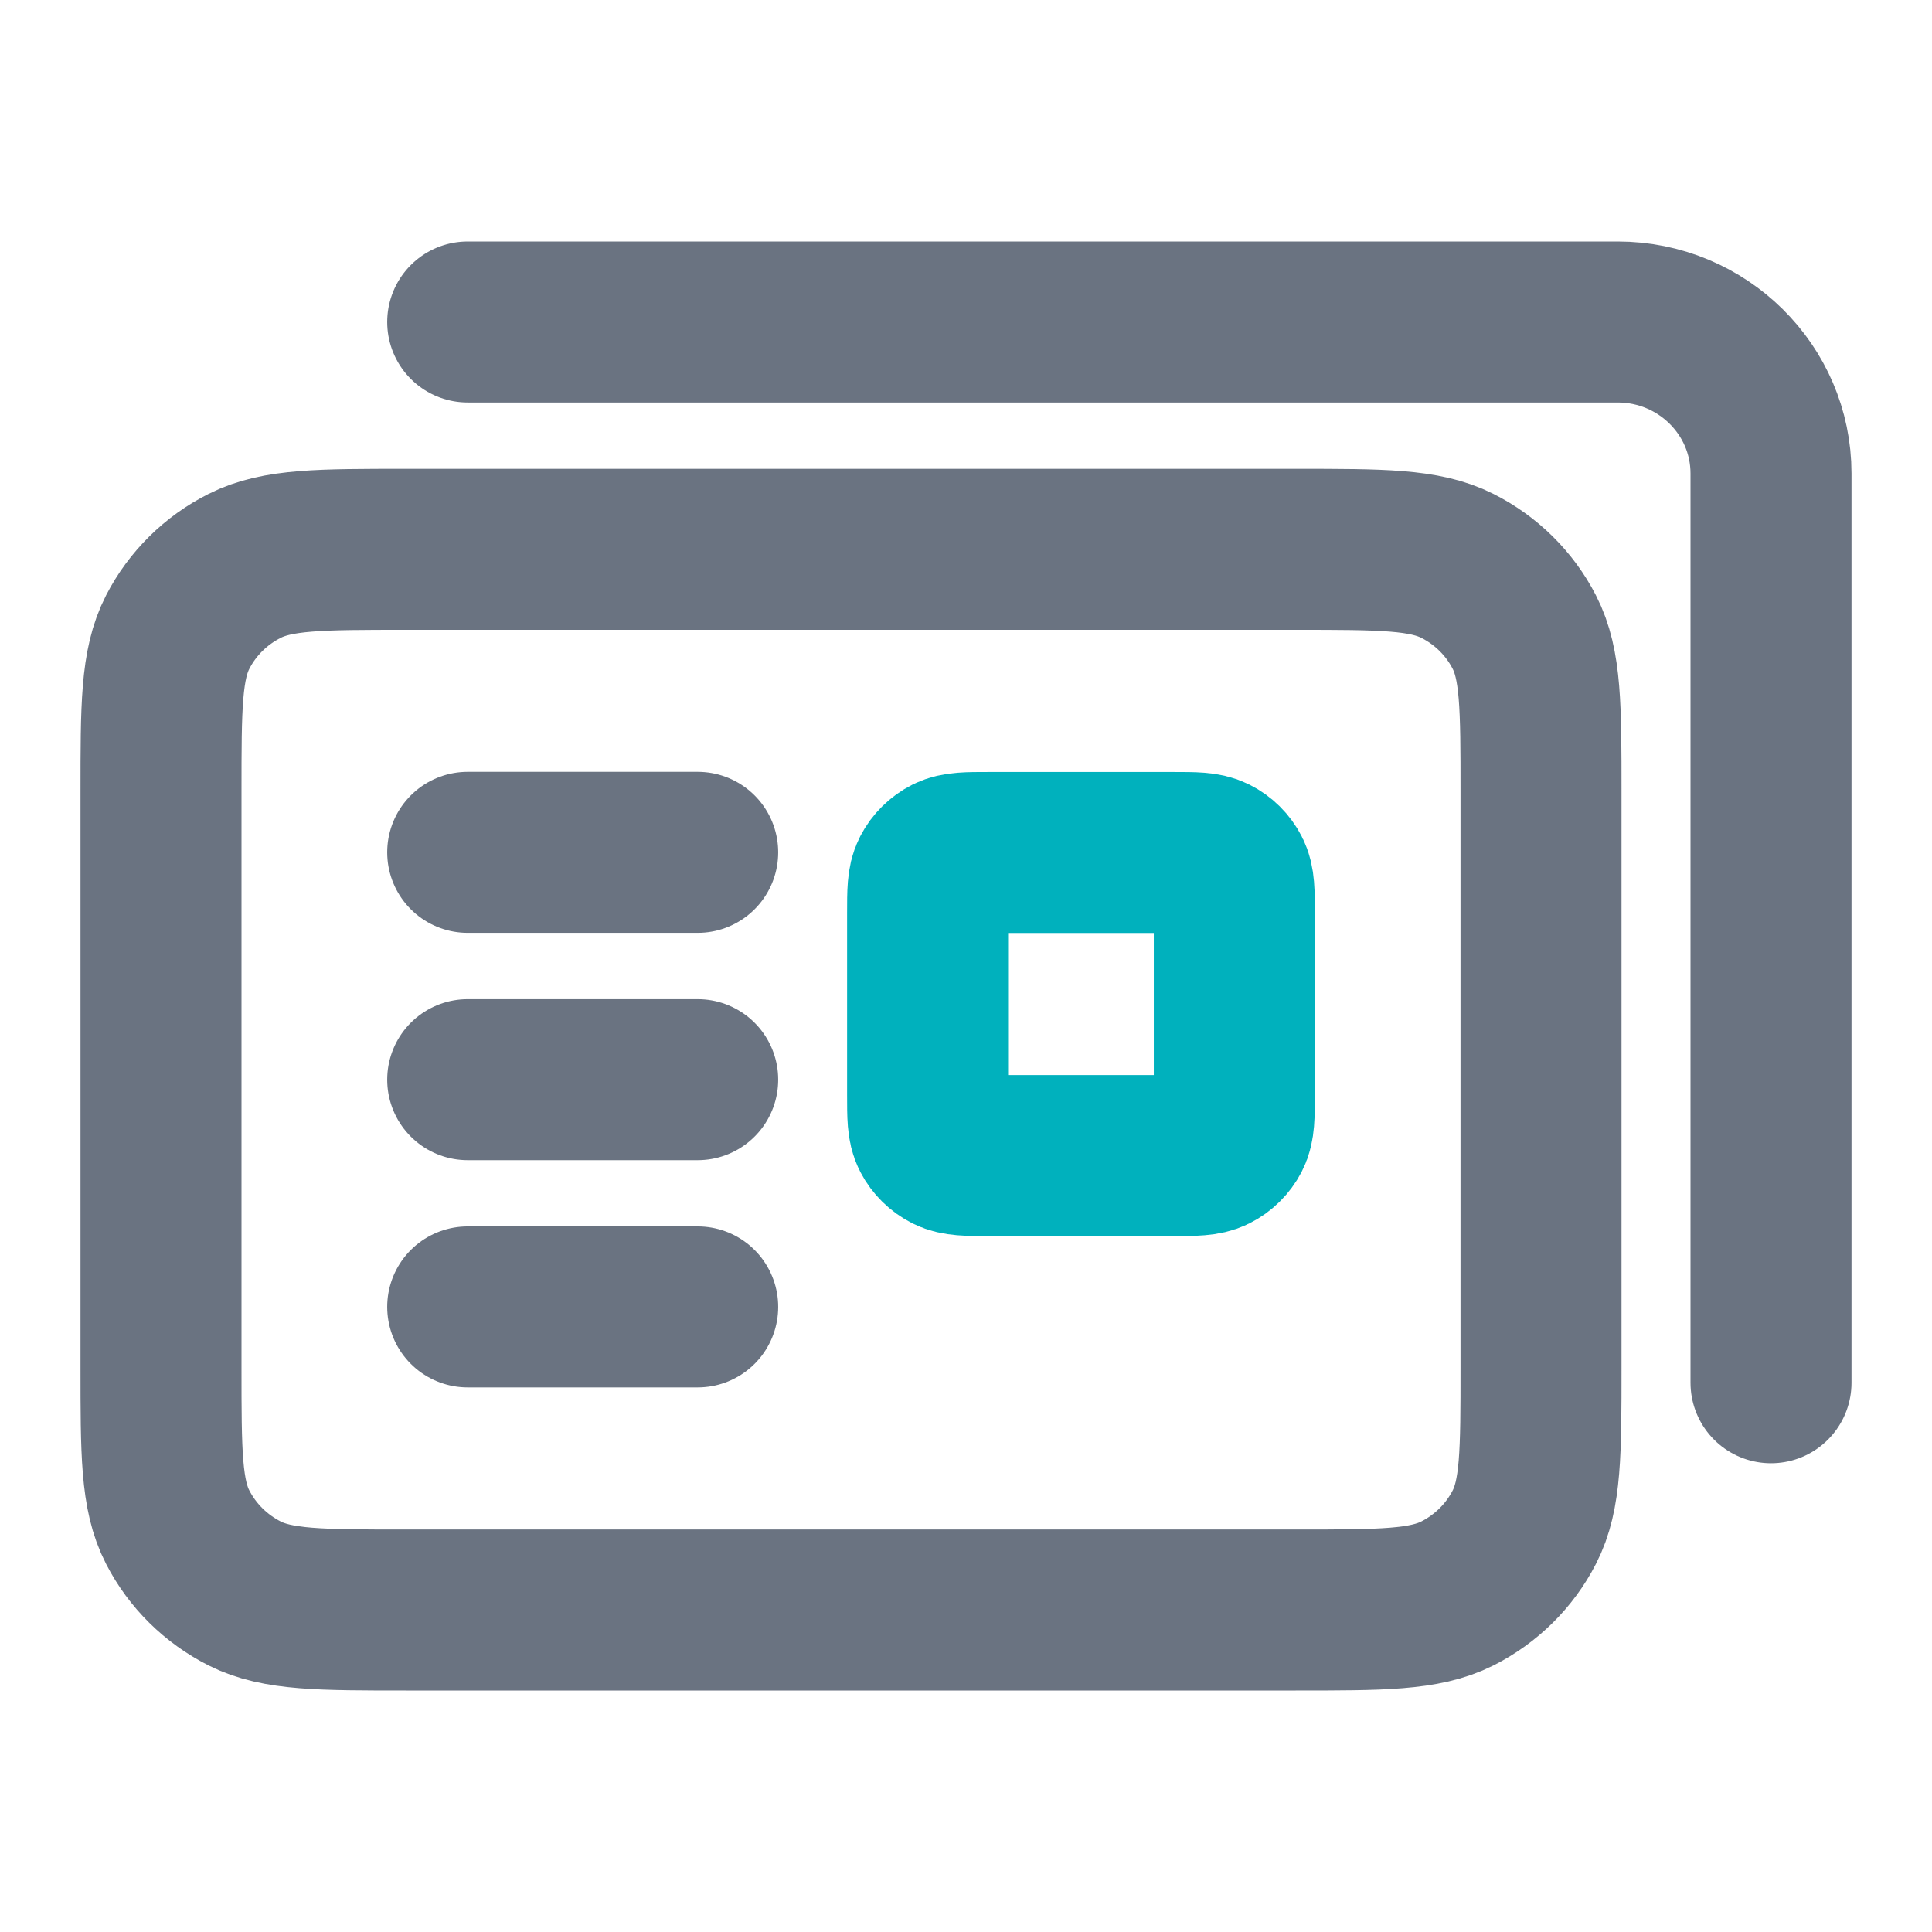
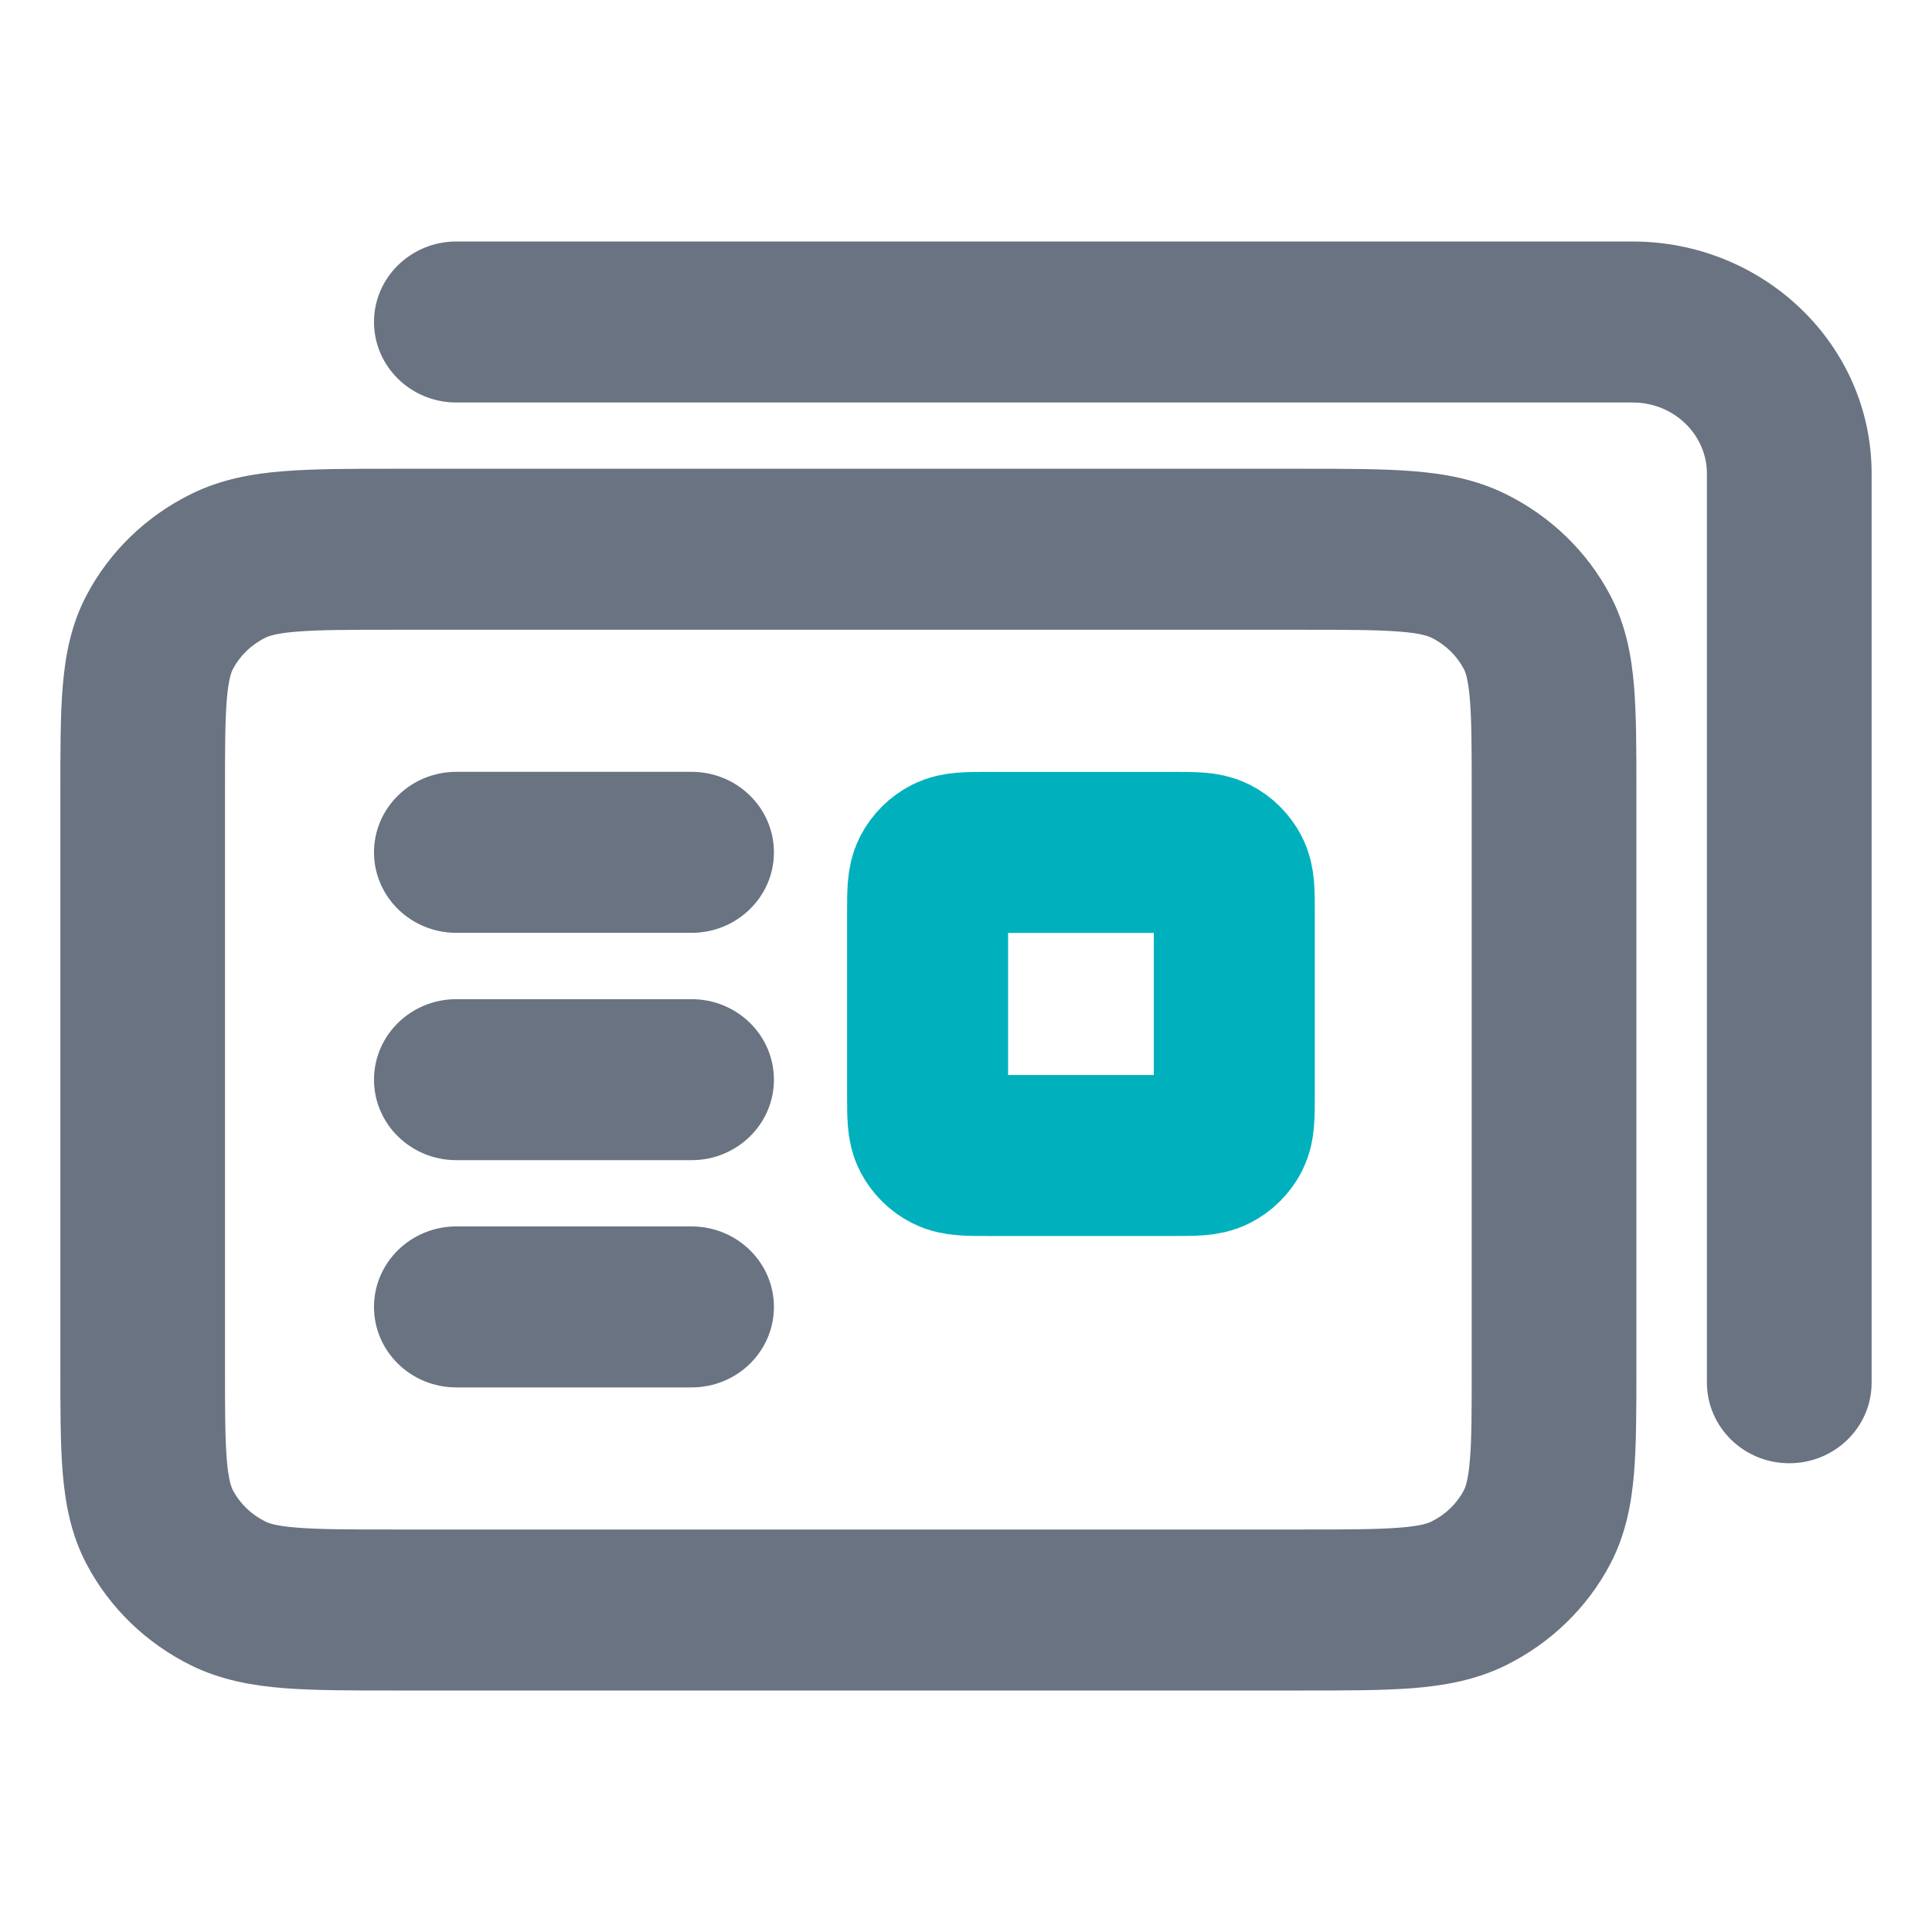
<svg xmlns="http://www.w3.org/2000/svg" width="24" height="24" viewBox="0 0 24 24" fill="none">
-   <path d="M5.81 4H20.095C21.147 4 22 4.843 22 5.882V17.177M5.81 10.588H8.667M5.81 13.412H8.667M5.81 16.235H8.667M5.048 20H16.095C17.162 20 17.695 20 18.103 19.795C18.461 19.614 18.753 19.326 18.935 18.972C19.143 18.57 19.143 18.043 19.143 16.988V9.835C19.143 8.781 19.143 8.254 18.935 7.851C18.753 7.497 18.461 7.209 18.103 7.029C17.695 6.824 17.162 6.824 16.095 6.824H5.048C3.981 6.824 3.447 6.824 3.04 7.029C2.682 7.209 2.39 7.497 2.208 7.851C2 8.254 2 8.781 2 9.835V16.988C2 18.043 2 18.57 2.208 18.972C2.39 19.326 2.682 19.614 3.04 19.795C3.447 20 3.981 20 5.048 20Z" stroke="#6A7381" stroke-width="2" stroke-linecap="round" />
-   <path d="M11.523 11.343C11.523 11.079 11.523 10.947 11.575 10.847C11.621 10.758 11.694 10.686 11.783 10.641C11.885 10.59 12.019 10.59 12.285 10.59H14.571C14.838 10.59 14.971 10.59 15.073 10.641C15.163 10.686 15.235 10.758 15.281 10.847C15.333 10.947 15.333 11.079 15.333 11.343V13.602C15.333 13.865 15.333 13.997 15.281 14.098C15.235 14.186 15.163 14.258 15.073 14.303C14.971 14.354 14.838 14.355 14.571 14.355H12.285C12.019 14.355 11.885 14.354 11.783 14.303C11.694 14.258 11.621 14.186 11.575 14.098C11.523 13.997 11.523 13.865 11.523 13.602V11.343Z" stroke="#00B1BD" stroke-width="2" stroke-linecap="round" />
+   <path d="M18.282 9.835C18.282 9.292 18.281 8.945 18.259 8.682C18.238 8.431 18.203 8.345 18.184 8.31C18.097 8.145 17.957 8.008 17.782 7.922C17.741 7.902 17.648 7.866 17.385 7.846C17.111 7.824 16.751 7.823 16.189 7.823H4.89C4.328 7.823 3.966 7.824 3.692 7.846C3.431 7.866 3.338 7.902 3.297 7.922C3.122 8.008 2.981 8.145 2.894 8.31C2.875 8.345 2.84 8.431 2.818 8.682C2.796 8.945 2.795 9.292 2.795 9.835V16.988C2.795 17.532 2.796 17.88 2.818 18.143C2.84 18.393 2.875 18.478 2.894 18.514C2.981 18.679 3.122 18.815 3.297 18.901C3.338 18.922 3.43 18.957 3.692 18.977C3.966 18.999 4.328 19 4.89 19H16.189C16.751 19 17.111 18.999 17.385 18.977C17.648 18.957 17.741 18.922 17.782 18.901C17.957 18.815 18.097 18.679 18.184 18.514C18.203 18.478 18.238 18.392 18.259 18.143C18.282 17.88 18.282 17.532 18.282 16.988V9.835ZM21.204 17.177V5.883C21.204 5.407 20.802 5 20.28 5H5.669C5.104 5 4.646 4.552 4.646 4C4.646 3.448 5.104 3 5.669 3H20.28C21.909 3 23.25 4.28 23.25 5.883V17.177C23.25 17.729 22.792 18.177 22.227 18.177C21.663 18.177 21.205 17.729 21.204 17.177ZM8.591 15.235C9.156 15.236 9.614 15.683 9.614 16.235C9.614 16.788 9.156 17.235 8.591 17.235H5.669C5.104 17.235 4.646 16.788 4.646 16.235C4.646 15.683 5.104 15.235 5.669 15.235H8.591ZM8.591 12.412C9.156 12.412 9.614 12.86 9.614 13.412C9.614 13.964 9.156 14.412 8.591 14.412H5.669C5.104 14.412 4.646 13.964 4.646 13.412C4.646 12.86 5.104 12.412 5.669 12.412H8.591ZM8.591 9.588C9.156 9.588 9.614 10.036 9.614 10.588C9.614 11.14 9.156 11.588 8.591 11.588H5.669C5.104 11.588 4.646 11.14 4.646 10.588C4.646 10.036 5.104 9.588 5.669 9.588H8.591ZM20.328 16.988C20.328 17.498 20.328 17.942 20.298 18.307C20.266 18.683 20.195 19.064 20.002 19.431C19.716 19.974 19.26 20.414 18.702 20.689C18.326 20.873 17.937 20.94 17.55 20.971C17.175 21 16.717 21 16.189 21H4.89C4.361 21 3.903 21 3.528 20.971C3.141 20.94 2.751 20.873 2.376 20.689C1.818 20.414 1.362 19.974 1.076 19.431C0.882 19.064 0.812 18.683 0.78 18.307C0.749 17.942 0.75 17.498 0.75 16.988V9.835C0.75 9.325 0.749 8.881 0.78 8.517C0.812 8.14 0.882 7.759 1.076 7.393C1.362 6.85 1.818 6.41 2.376 6.136C2.751 5.951 3.14 5.883 3.528 5.853C3.903 5.823 4.361 5.823 4.89 5.823H16.189C16.717 5.823 17.175 5.823 17.55 5.853C17.937 5.883 18.326 5.951 18.702 6.136C19.259 6.41 19.716 6.85 20.002 7.393C20.195 7.759 20.266 8.14 20.298 8.517C20.328 8.881 20.328 9.325 20.328 9.835V16.988Z" fill="#6A7381" />
+   <path d="M11.523 11.342C11.523 11.078 11.523 10.947 11.575 10.846C11.621 10.757 11.694 10.685 11.783 10.64C11.885 10.589 12.019 10.589 12.285 10.589H14.571C14.838 10.589 14.971 10.589 15.073 10.64C15.163 10.685 15.235 10.757 15.281 10.846C15.333 10.947 15.333 11.078 15.333 11.342V13.601C15.333 13.864 15.333 13.996 15.281 14.097C15.235 14.185 15.163 14.257 15.073 14.302C14.971 14.354 14.838 14.354 14.571 14.354H12.285C12.019 14.354 11.885 14.354 11.783 14.302C11.694 14.257 11.621 14.185 11.575 14.097C11.523 13.996 11.523 13.864 11.523 13.601V11.342Z" stroke="#00B1BD" stroke-width="2" stroke-linecap="round" />
</svg>
